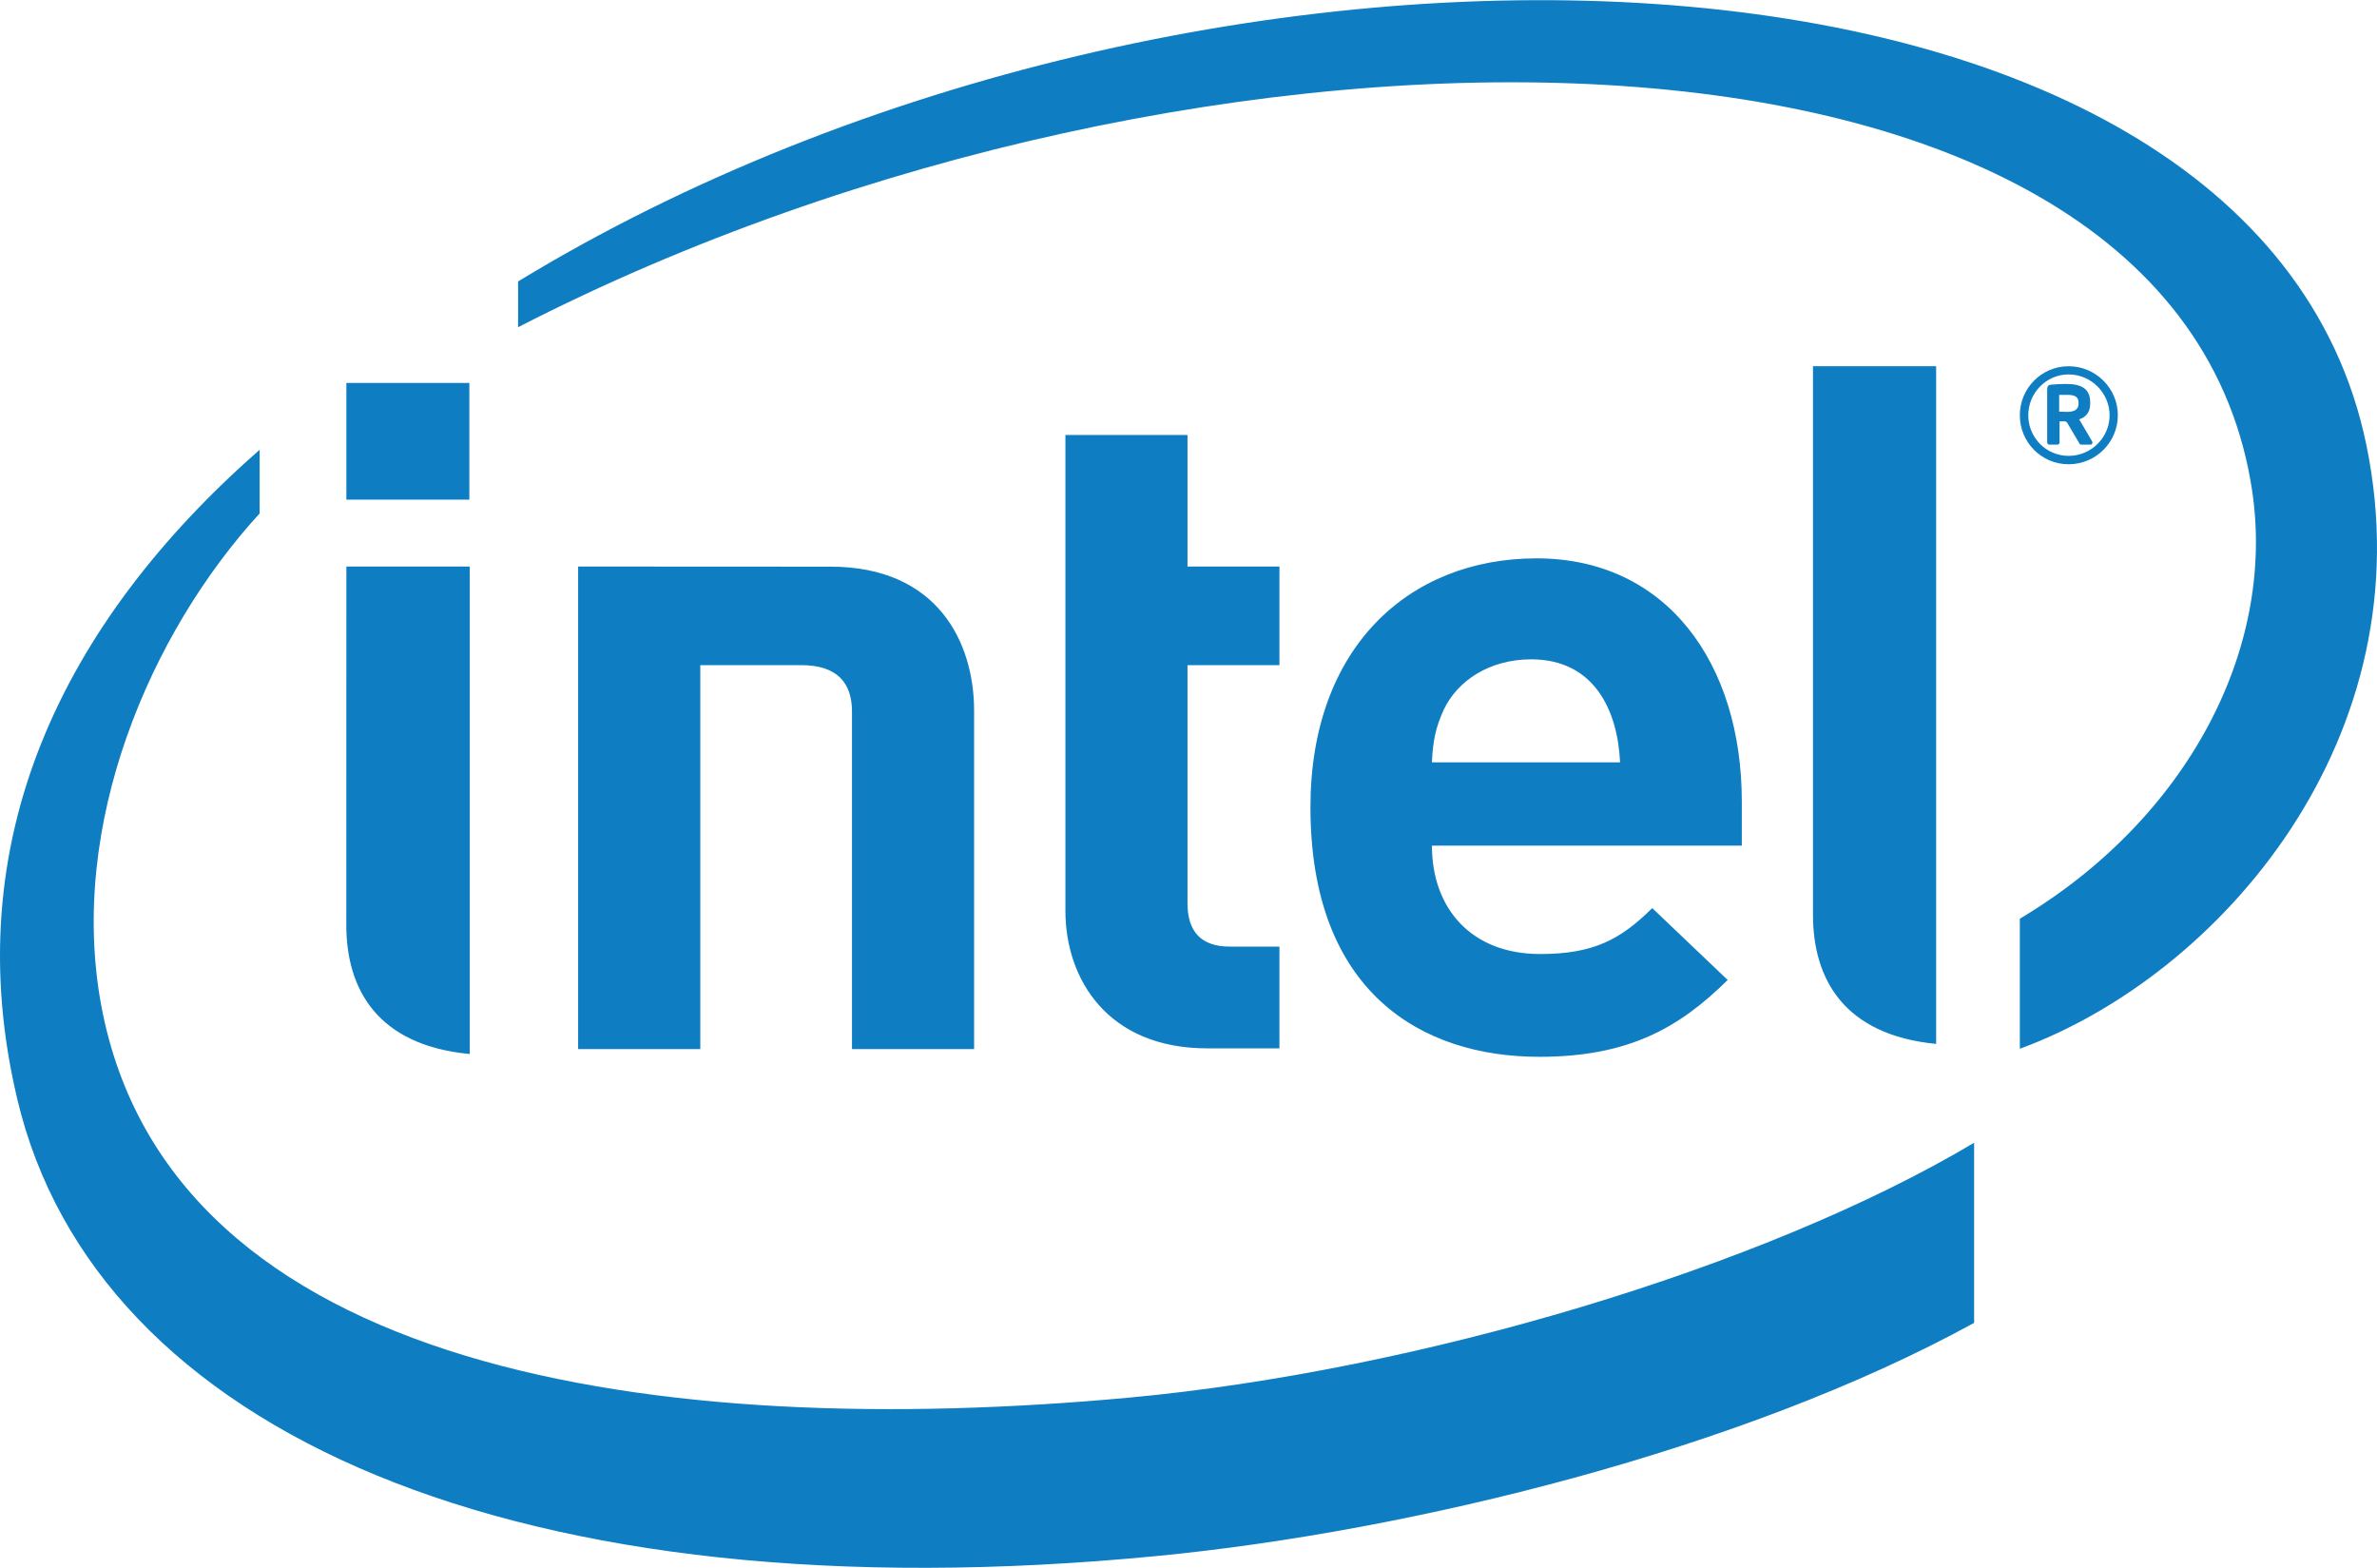
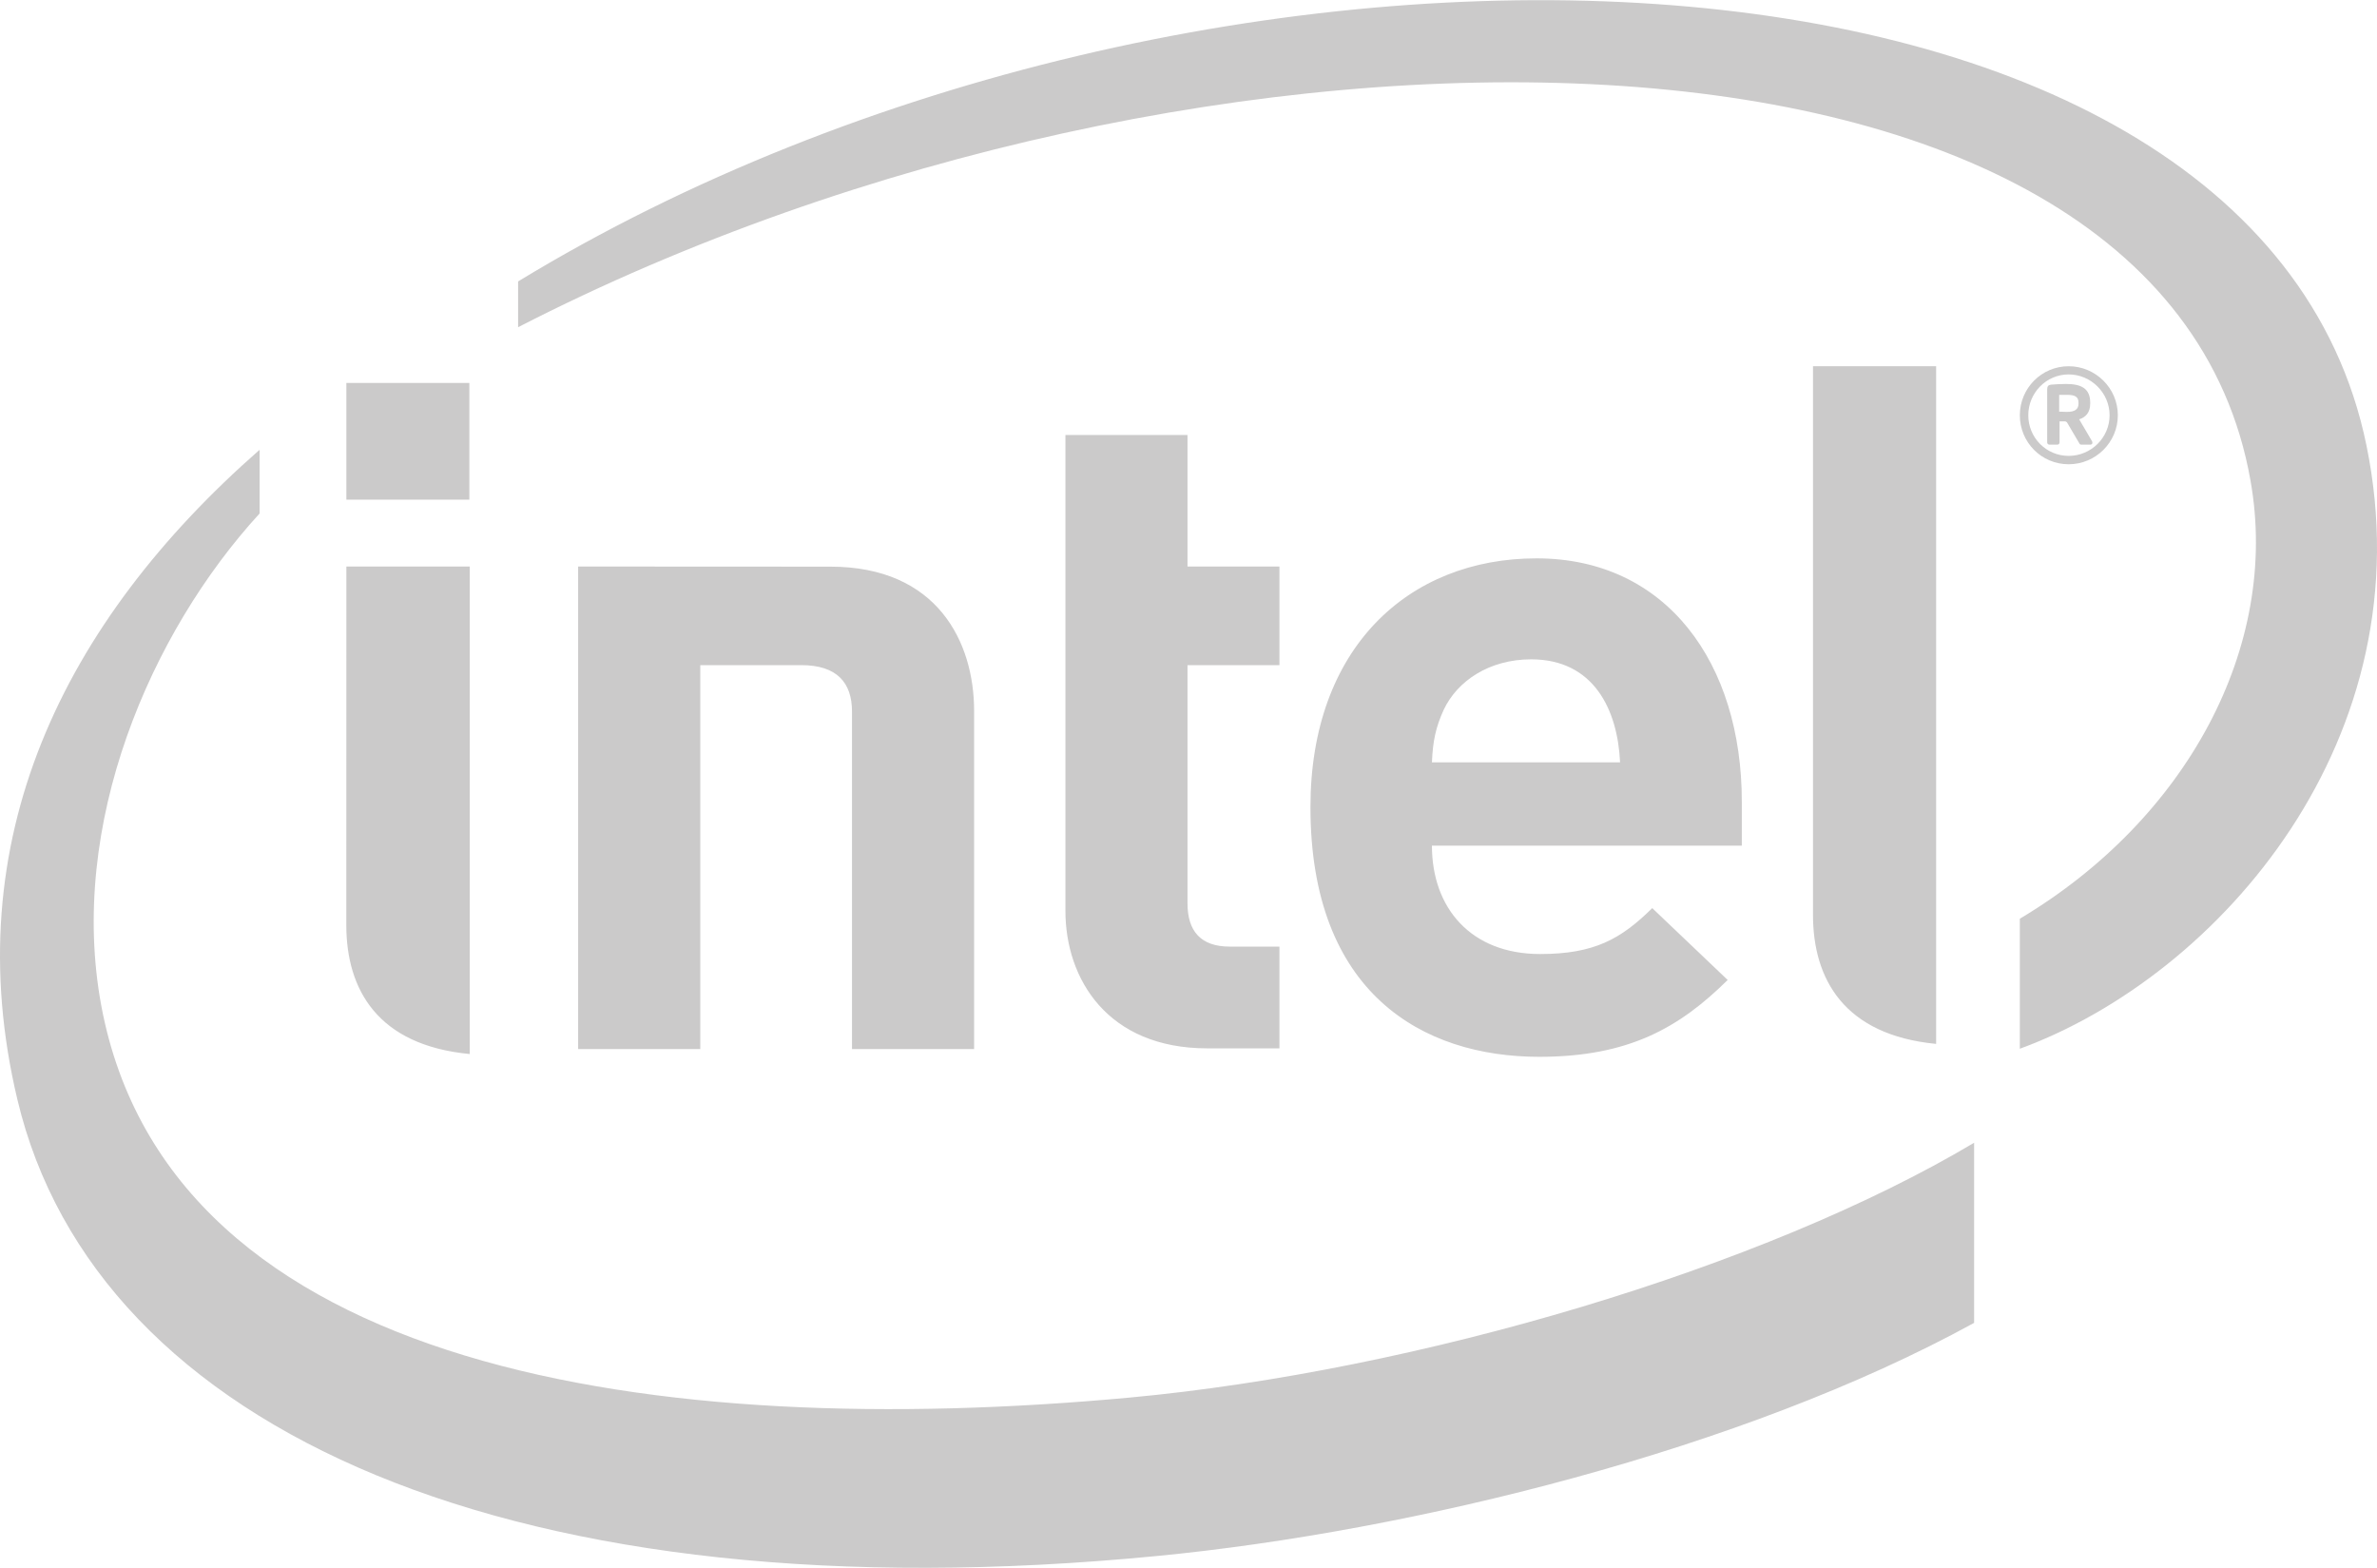
<svg xmlns="http://www.w3.org/2000/svg" width="2500" height="1649" viewBox="0 0 569.579 375.614">
-   <path d="M270.558 334.834c-112.551 10.383-229.861-5.971-246.292-93.93-8.038-43.361 11.742-89.341 37.946-117.92v-15.261c-47.204 41.399-72.786 93.782-58.051 155.661 18.822 79.367 119.477 124.312 273.155 109.387 60.829-5.895 140.381-25.453 195.724-55.852v-43.152c-50.228 29.927-133.287 54.648-202.482 61.067zm296.497-228.142c-26.697-130.341-279.771-138.604-442.907-39.3V78.36C287.097-5.414 518.232-4.905 539.276 115.163c7.062 39.718-15.312 81.097-55.282 104.923v31.154c48.081-17.636 97.4-74.678 83.061-144.548z" fill="#0e7dc2" />
-   <path d="M463.94 87.712h-29.51v131.432c0 15.403 7.446 28.798 29.51 30.938V87.712zM112.561 135.7H82.997l-.016 85.869c0 15.457 7.47 28.838 29.58 30.938V135.7zM82.997 91.71h29.472v27.973H82.997zM289.291 251.147c-23.886 0-33.994-16.602-33.994-32.955V104.178h29.253V135.7h22.031v23.628H284.55v57.057c0 6.668 3.166 10.383 10.119 10.383h11.912v24.38l-17.29-.001M343.12 202.573c0 14.971 9.361 25.973 25.925 25.973 12.979 0 19.376-3.602 26.868-11.002l18.076 17.219c-11.589 11.449-23.731 18.41-45.16 18.41-27.995 0-54.818-15.279-54.818-59.823 0-38.081 23.438-59.607 54.169-59.607 31.24 0 49.193 25.2 49.193 58.279v10.554H343.12m23.778-44.639c-10.013 0-17.706 5.157-20.967 12.113-1.899 4.181-2.595 7.439-2.812 12.577h45.084c-.57-12.577-6.272-24.69-21.305-24.69zM192.013 159.328c8.578 0 12.144 4.241 12.144 11.124v80.866h29.26v-81.036c0-16.42-8.749-34.551-34.443-34.551l-60.441-.031v115.618h29.271v-91.99h24.209zM495.691 111.197c-6.505 0-11.697-5.246-11.697-11.743 0-6.466 5.192-11.742 11.697-11.742 6.473 0 11.788 5.276 11.788 11.742 0 6.497-5.316 11.743-11.788 11.743zm0-21.527c-5.361 0-9.673 4.431-9.673 9.784 0 5.384 4.312 9.737 9.673 9.737 5.36 0 9.811-4.353 9.811-9.737-.001-5.353-4.45-9.784-9.811-9.784zm5.206 16.822h-2.194a.495.495 0 0 1-.446-.293l-2.968-5.045c-.093-.108-.34-.231-.416-.231h-1.359v5.029c0 .248-.171.541-.494.541h-1.979c-.295 0-.494-.293-.494-.541V93.267c0-.742.247-1.047.896-1.14.711-.077 2.565-.17 3.602-.17 3.661 0 5.81 1.078 5.81 4.473v.248c0 2.097-1.035 3.24-2.642 3.75l3.09 5.261a.945.945 0 0 1 .077.372c-.004.199-.111.431-.483.431zm-2.842-10.062c0-1.417-.881-1.865-2.767-1.865h-1.869v4.024c.294 0 1.623.062 1.869.062 1.886 0 2.767-.629 2.767-1.973v-.248z" fill="#0e7dc2" />
+   <path d="M270.558 334.834c-112.551 10.383-229.861-5.971-246.292-93.93-8.038-43.361 11.742-89.341 37.946-117.92v-15.261c-47.204 41.399-72.786 93.782-58.051 155.661 18.822 79.367 119.477 124.312 273.155 109.387 60.829-5.895 140.381-25.453 195.724-55.852v-43.152c-50.228 29.927-133.287 54.648-202.482 61.067zm296.497-228.142c-26.697-130.341-279.771-138.604-442.907-39.3V78.36C287.097-5.414 518.232-4.905 539.276 115.163c7.062 39.718-15.312 81.097-55.282 104.923v31.154c48.081-17.636 97.4-74.678 83.061-144.548z" fill="#CBCACA" />
+   <path d="M463.94 87.712h-29.51v131.432c0 15.403 7.446 28.798 29.51 30.938V87.712zM112.561 135.7H82.997l-.016 85.869c0 15.457 7.47 28.838 29.58 30.938V135.7zM82.997 91.71h29.472v27.973H82.997zM289.291 251.147c-23.886 0-33.994-16.602-33.994-32.955V104.178h29.253V135.7h22.031v23.628H284.55v57.057c0 6.668 3.166 10.383 10.119 10.383h11.912v24.38l-17.29-.001M343.12 202.573c0 14.971 9.361 25.973 25.925 25.973 12.979 0 19.376-3.602 26.868-11.002l18.076 17.219c-11.589 11.449-23.731 18.41-45.16 18.41-27.995 0-54.818-15.279-54.818-59.823 0-38.081 23.438-59.607 54.169-59.607 31.24 0 49.193 25.2 49.193 58.279v10.554H343.12m23.778-44.639c-10.013 0-17.706 5.157-20.967 12.113-1.899 4.181-2.595 7.439-2.812 12.577h45.084c-.57-12.577-6.272-24.69-21.305-24.69zM192.013 159.328c8.578 0 12.144 4.241 12.144 11.124v80.866h29.26v-81.036c0-16.42-8.749-34.551-34.443-34.551l-60.441-.031v115.618h29.271v-91.99h24.209zM495.691 111.197c-6.505 0-11.697-5.246-11.697-11.743 0-6.466 5.192-11.742 11.697-11.742 6.473 0 11.788 5.276 11.788 11.742 0 6.497-5.316 11.743-11.788 11.743zm0-21.527c-5.361 0-9.673 4.431-9.673 9.784 0 5.384 4.312 9.737 9.673 9.737 5.36 0 9.811-4.353 9.811-9.737-.001-5.353-4.45-9.784-9.811-9.784zm5.206 16.822h-2.194a.495.495 0 0 1-.446-.293l-2.968-5.045c-.093-.108-.34-.231-.416-.231h-1.359v5.029c0 .248-.171.541-.494.541h-1.979c-.295 0-.494-.293-.494-.541V93.267c0-.742.247-1.047.896-1.14.711-.077 2.565-.17 3.602-.17 3.661 0 5.81 1.078 5.81 4.473v.248c0 2.097-1.035 3.24-2.642 3.75l3.09 5.261a.945.945 0 0 1 .077.372c-.004.199-.111.431-.483.431zm-2.842-10.062c0-1.417-.881-1.865-2.767-1.865h-1.869v4.024c.294 0 1.623.062 1.869.062 1.886 0 2.767-.629 2.767-1.973v-.248z" fill="#CBCACA" />
</svg>
